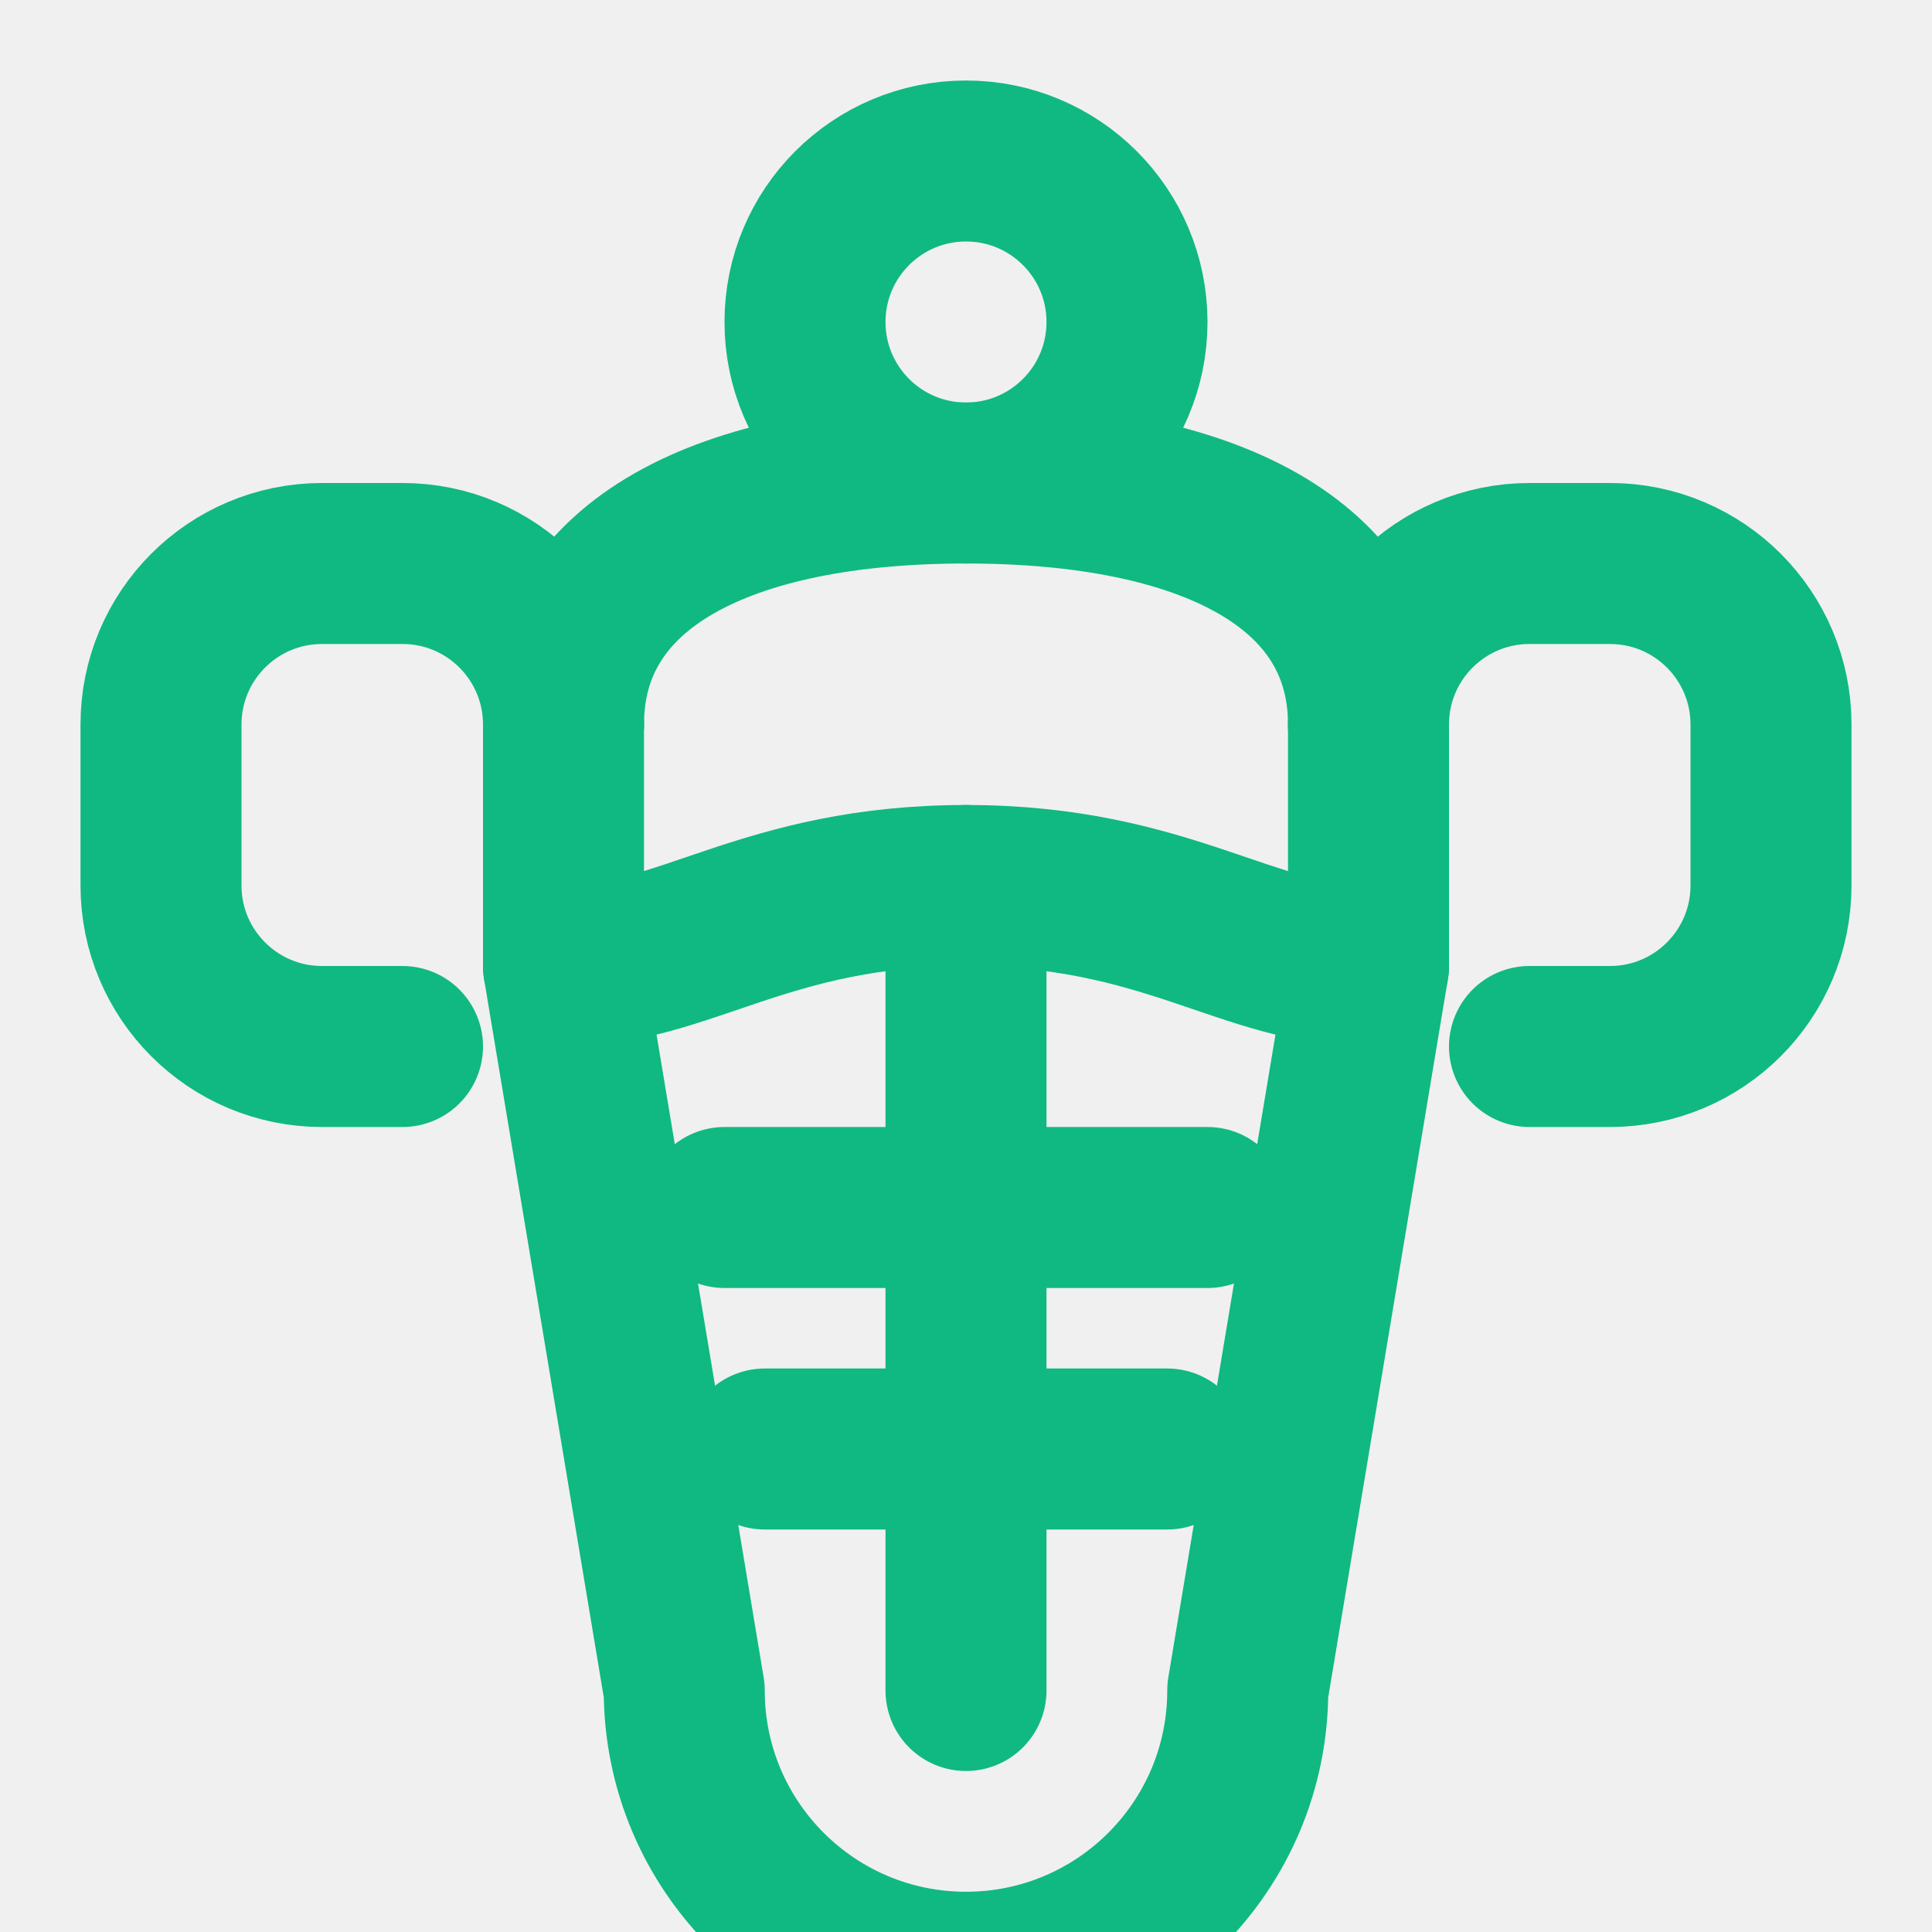
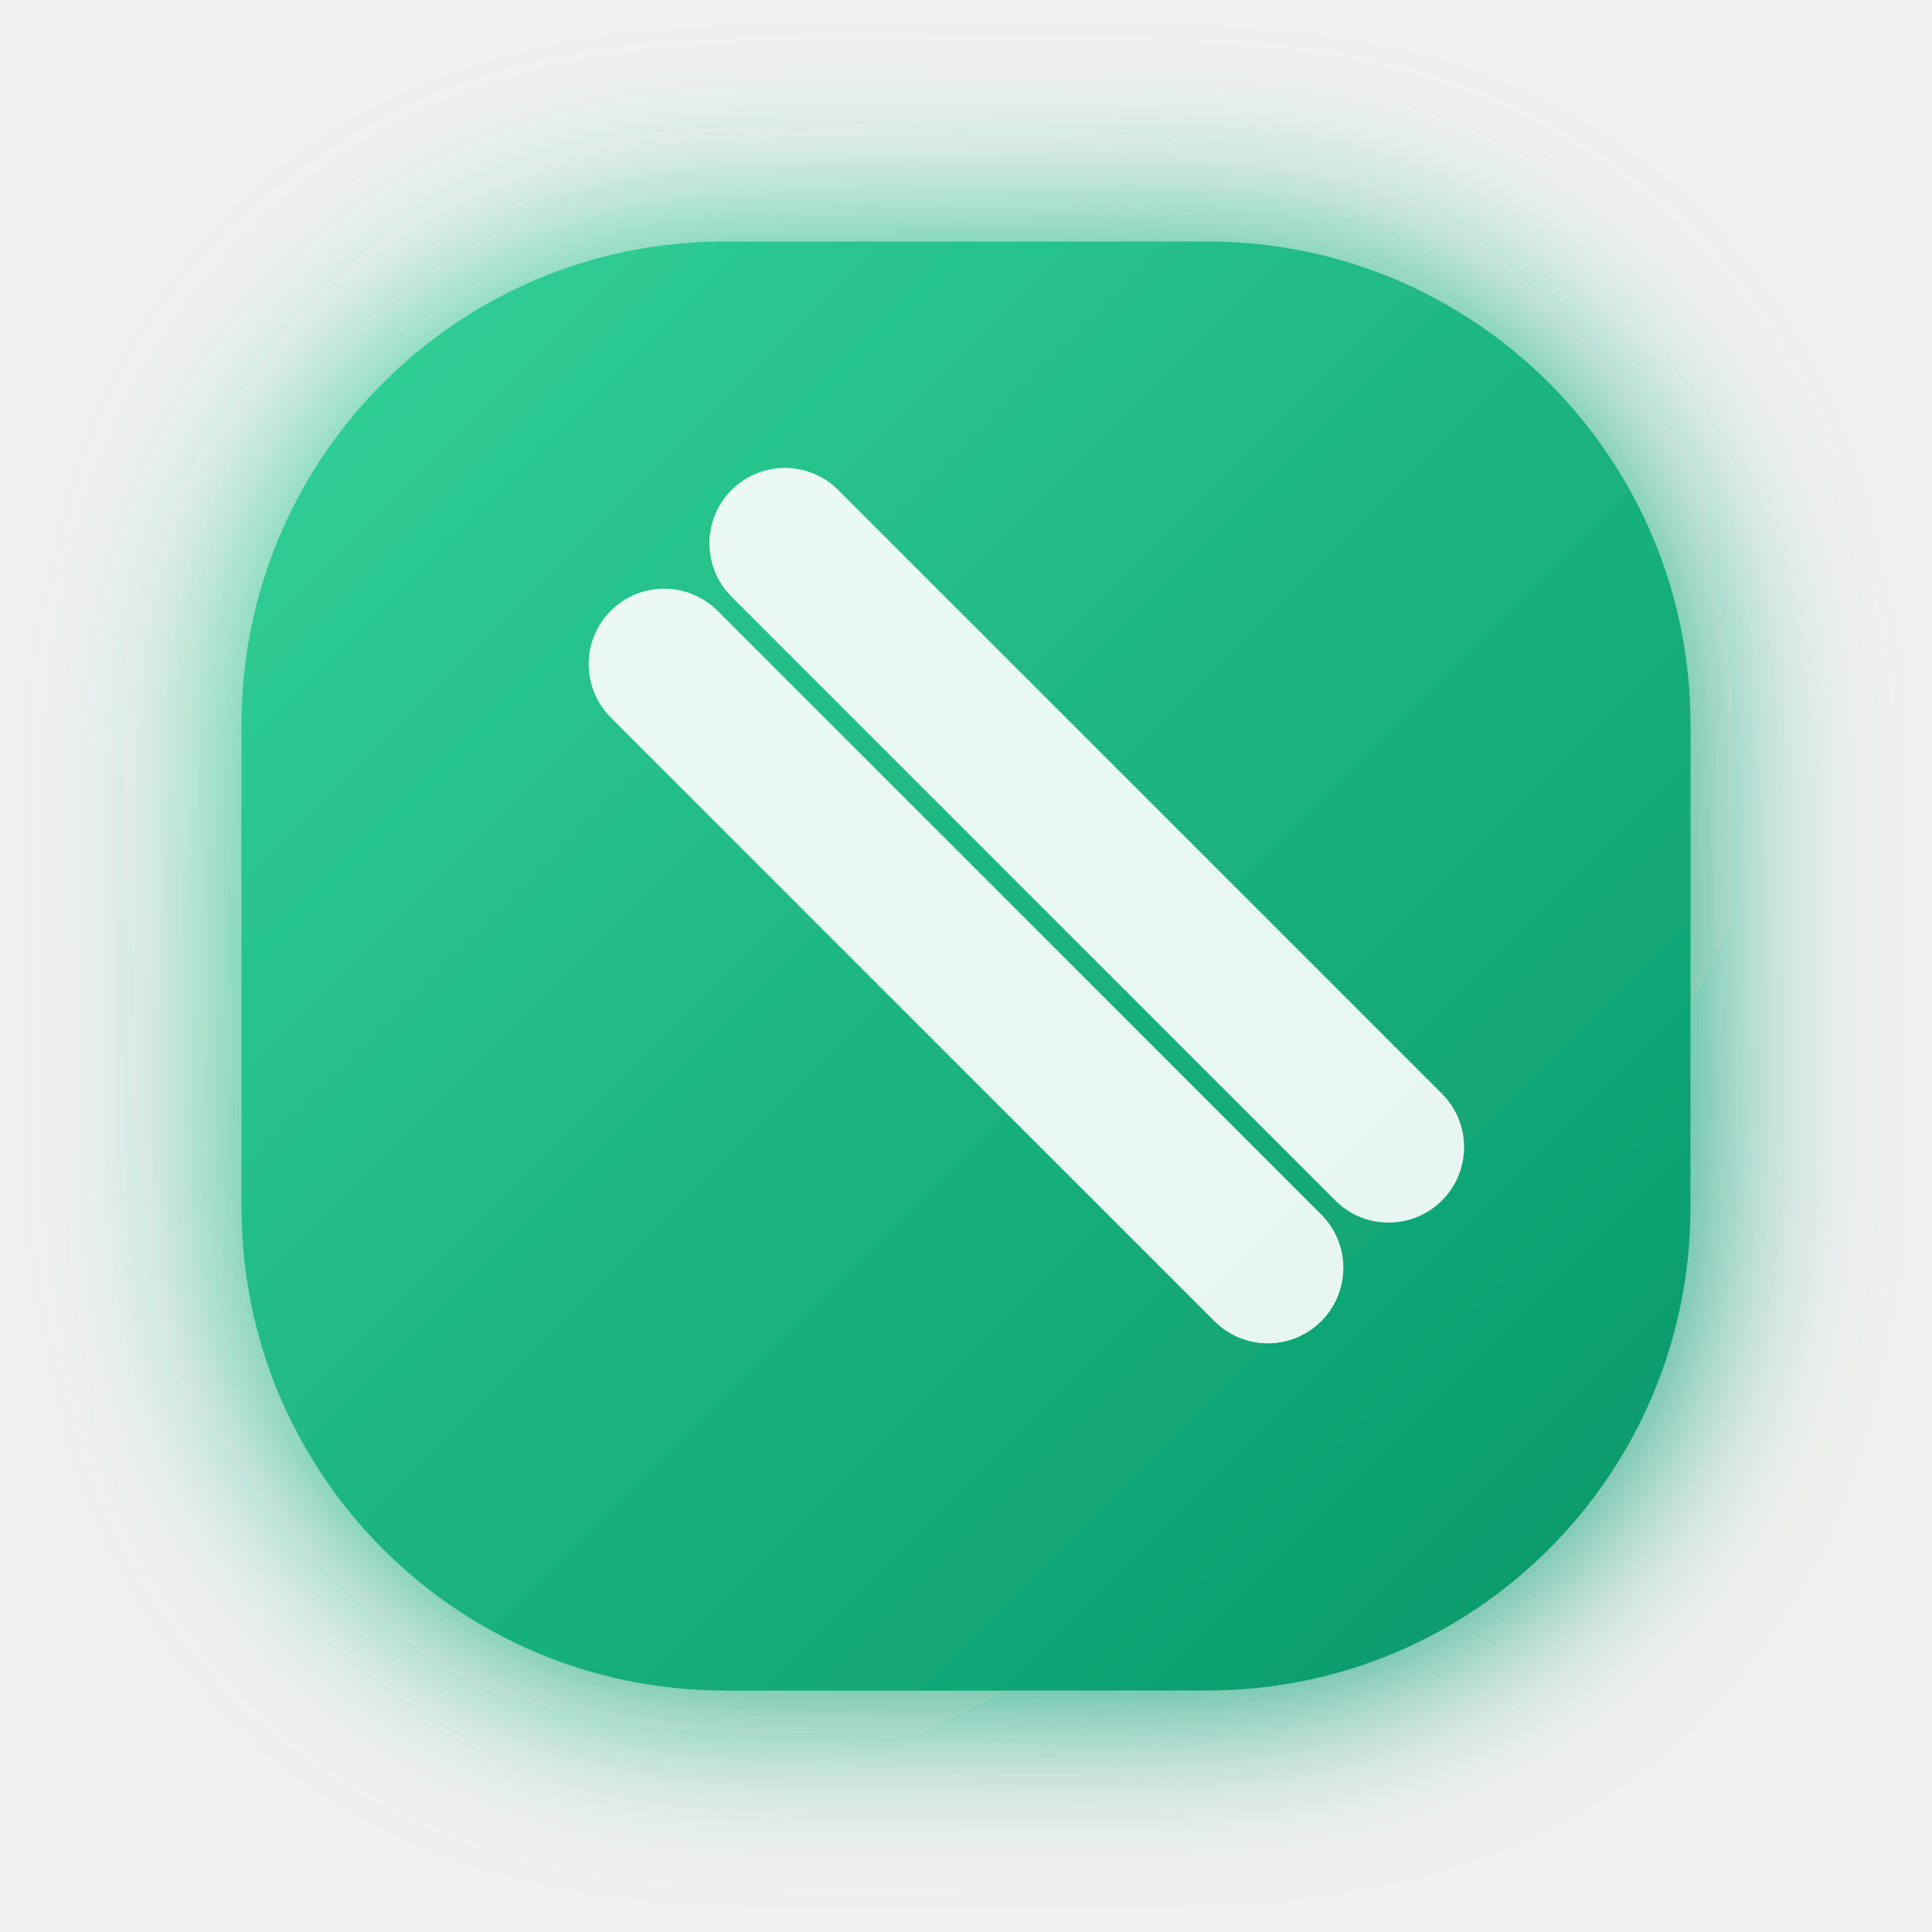
- <svg xmlns="http://www.w3.org/2000/svg" viewBox="0 0 24 24" fill="none" stroke="#10b981" stroke-width="2" stroke-linecap="round" stroke-linejoin="round">
-   <circle cx="12" cy="4" r="2" />
-   <path d="M7 9a2 2 0 0 0-2-2H4a2 2 0 0 0-2 2v2a2 2 0 0 0 2 2h1" />
-   <path d="M17 9a2 2 0 0 1 2-2h1a2 2 0 0 1 2 2v2a2 2 0 0 1-2 2h-1" />
-   <path d="M7 9c0-2 2-3 5-3s5 1 5 3" />
-   <path d="M7 9v3l1.5 9a3.5 3.5 0 0 0 7 0L17 12V9" />
-   <path d="M7 12c1.5 0 2.5-1 5-1s3.5 1 5 1" />
-   <path d="M12 11v10" />
-   <path d="M9 15h6" />
-   <path d="M9.5 18h5" />
+ <svg xmlns="http://www.w3.org/2000/svg" viewBox="0 0 32 32">
+   <defs>
+     <linearGradient id="pillGrad" x1="0%" y1="0%" x2="100%" y2="100%">
+       <stop offset="0%" style="stop-color:#34d399;stop-opacity:1" />
+       <stop offset="100%" style="stop-color:#059669;stop-opacity:1" />
+     </linearGradient>
+     <filter id="glow" x="-20%" y="-20%" width="140%" height="140%">
+       <feGaussianBlur stdDeviation="1.5" result="blur" />
+       <feComposite in="SourceGraphic" in2="blur" operator="over" />
+     </filter>
+   </defs>
+   <rect x="4" y="4" width="24" height="24" rx="8" fill="url(#pillGrad)" filter="url(#glow)" />
+   <path d="M11 11 L21 21 M13 9 L23 19" stroke="white" stroke-width="2.5" stroke-linecap="round" opacity="0.9" />
</svg>
